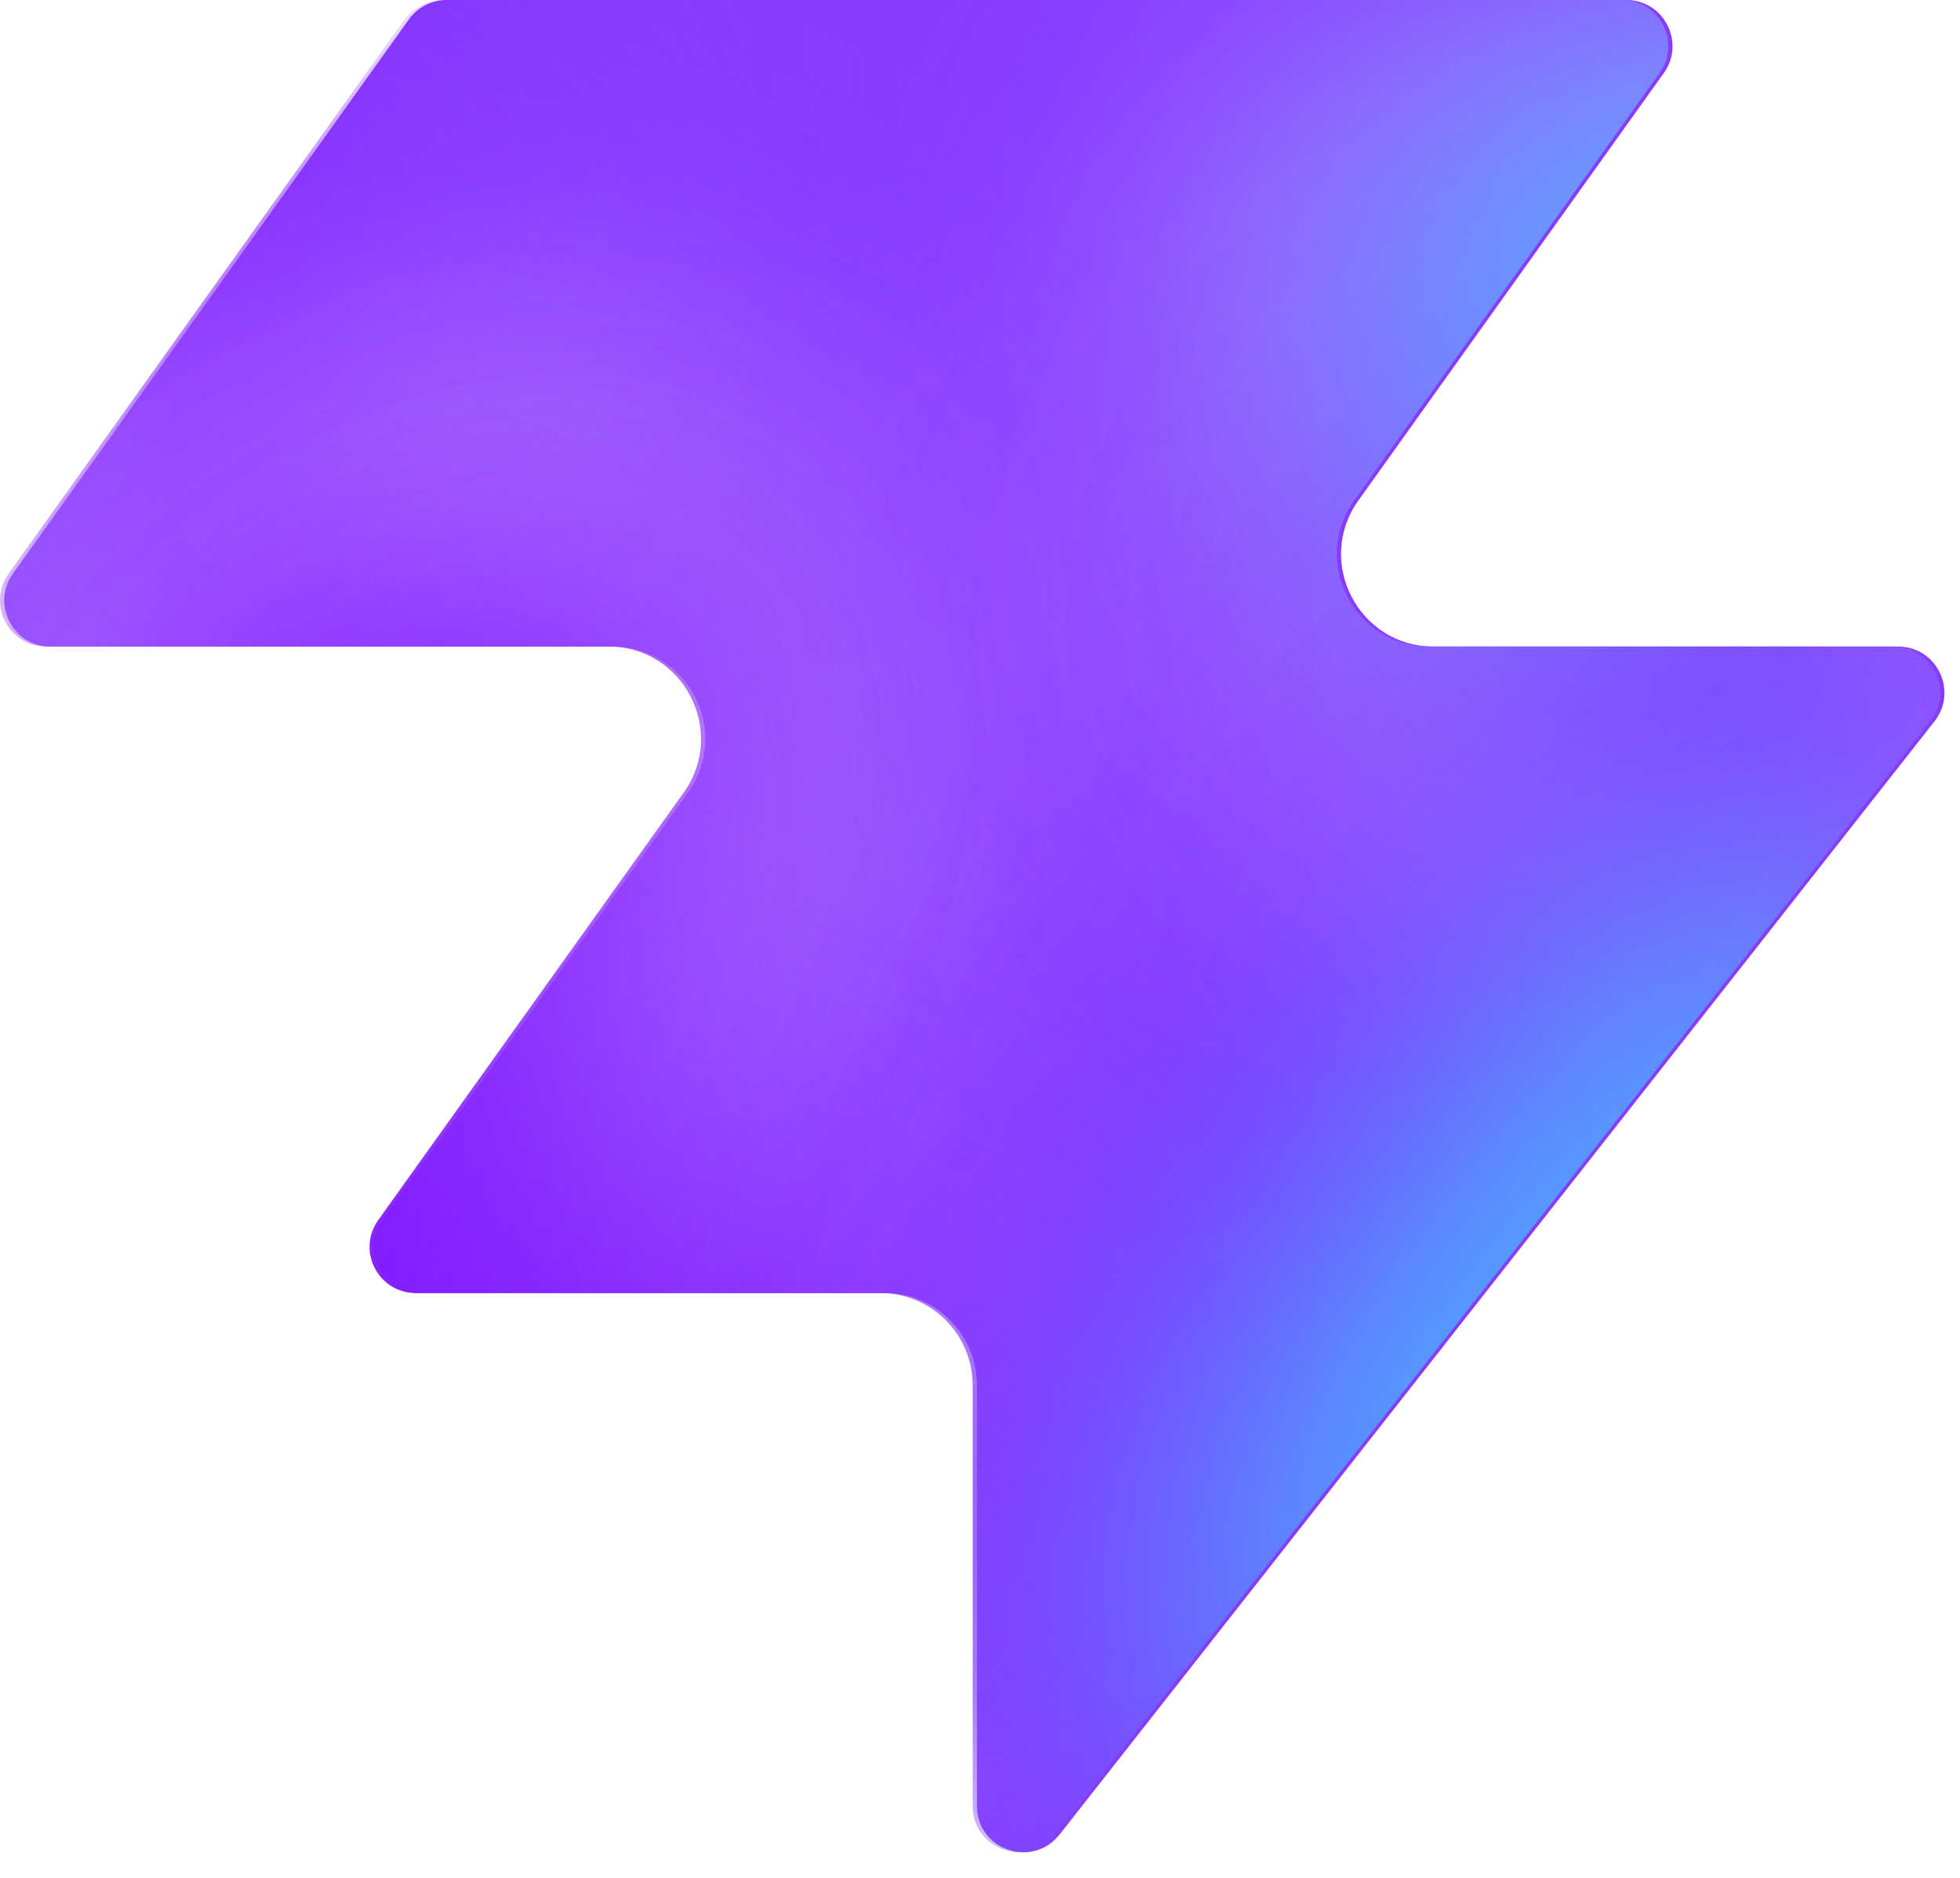
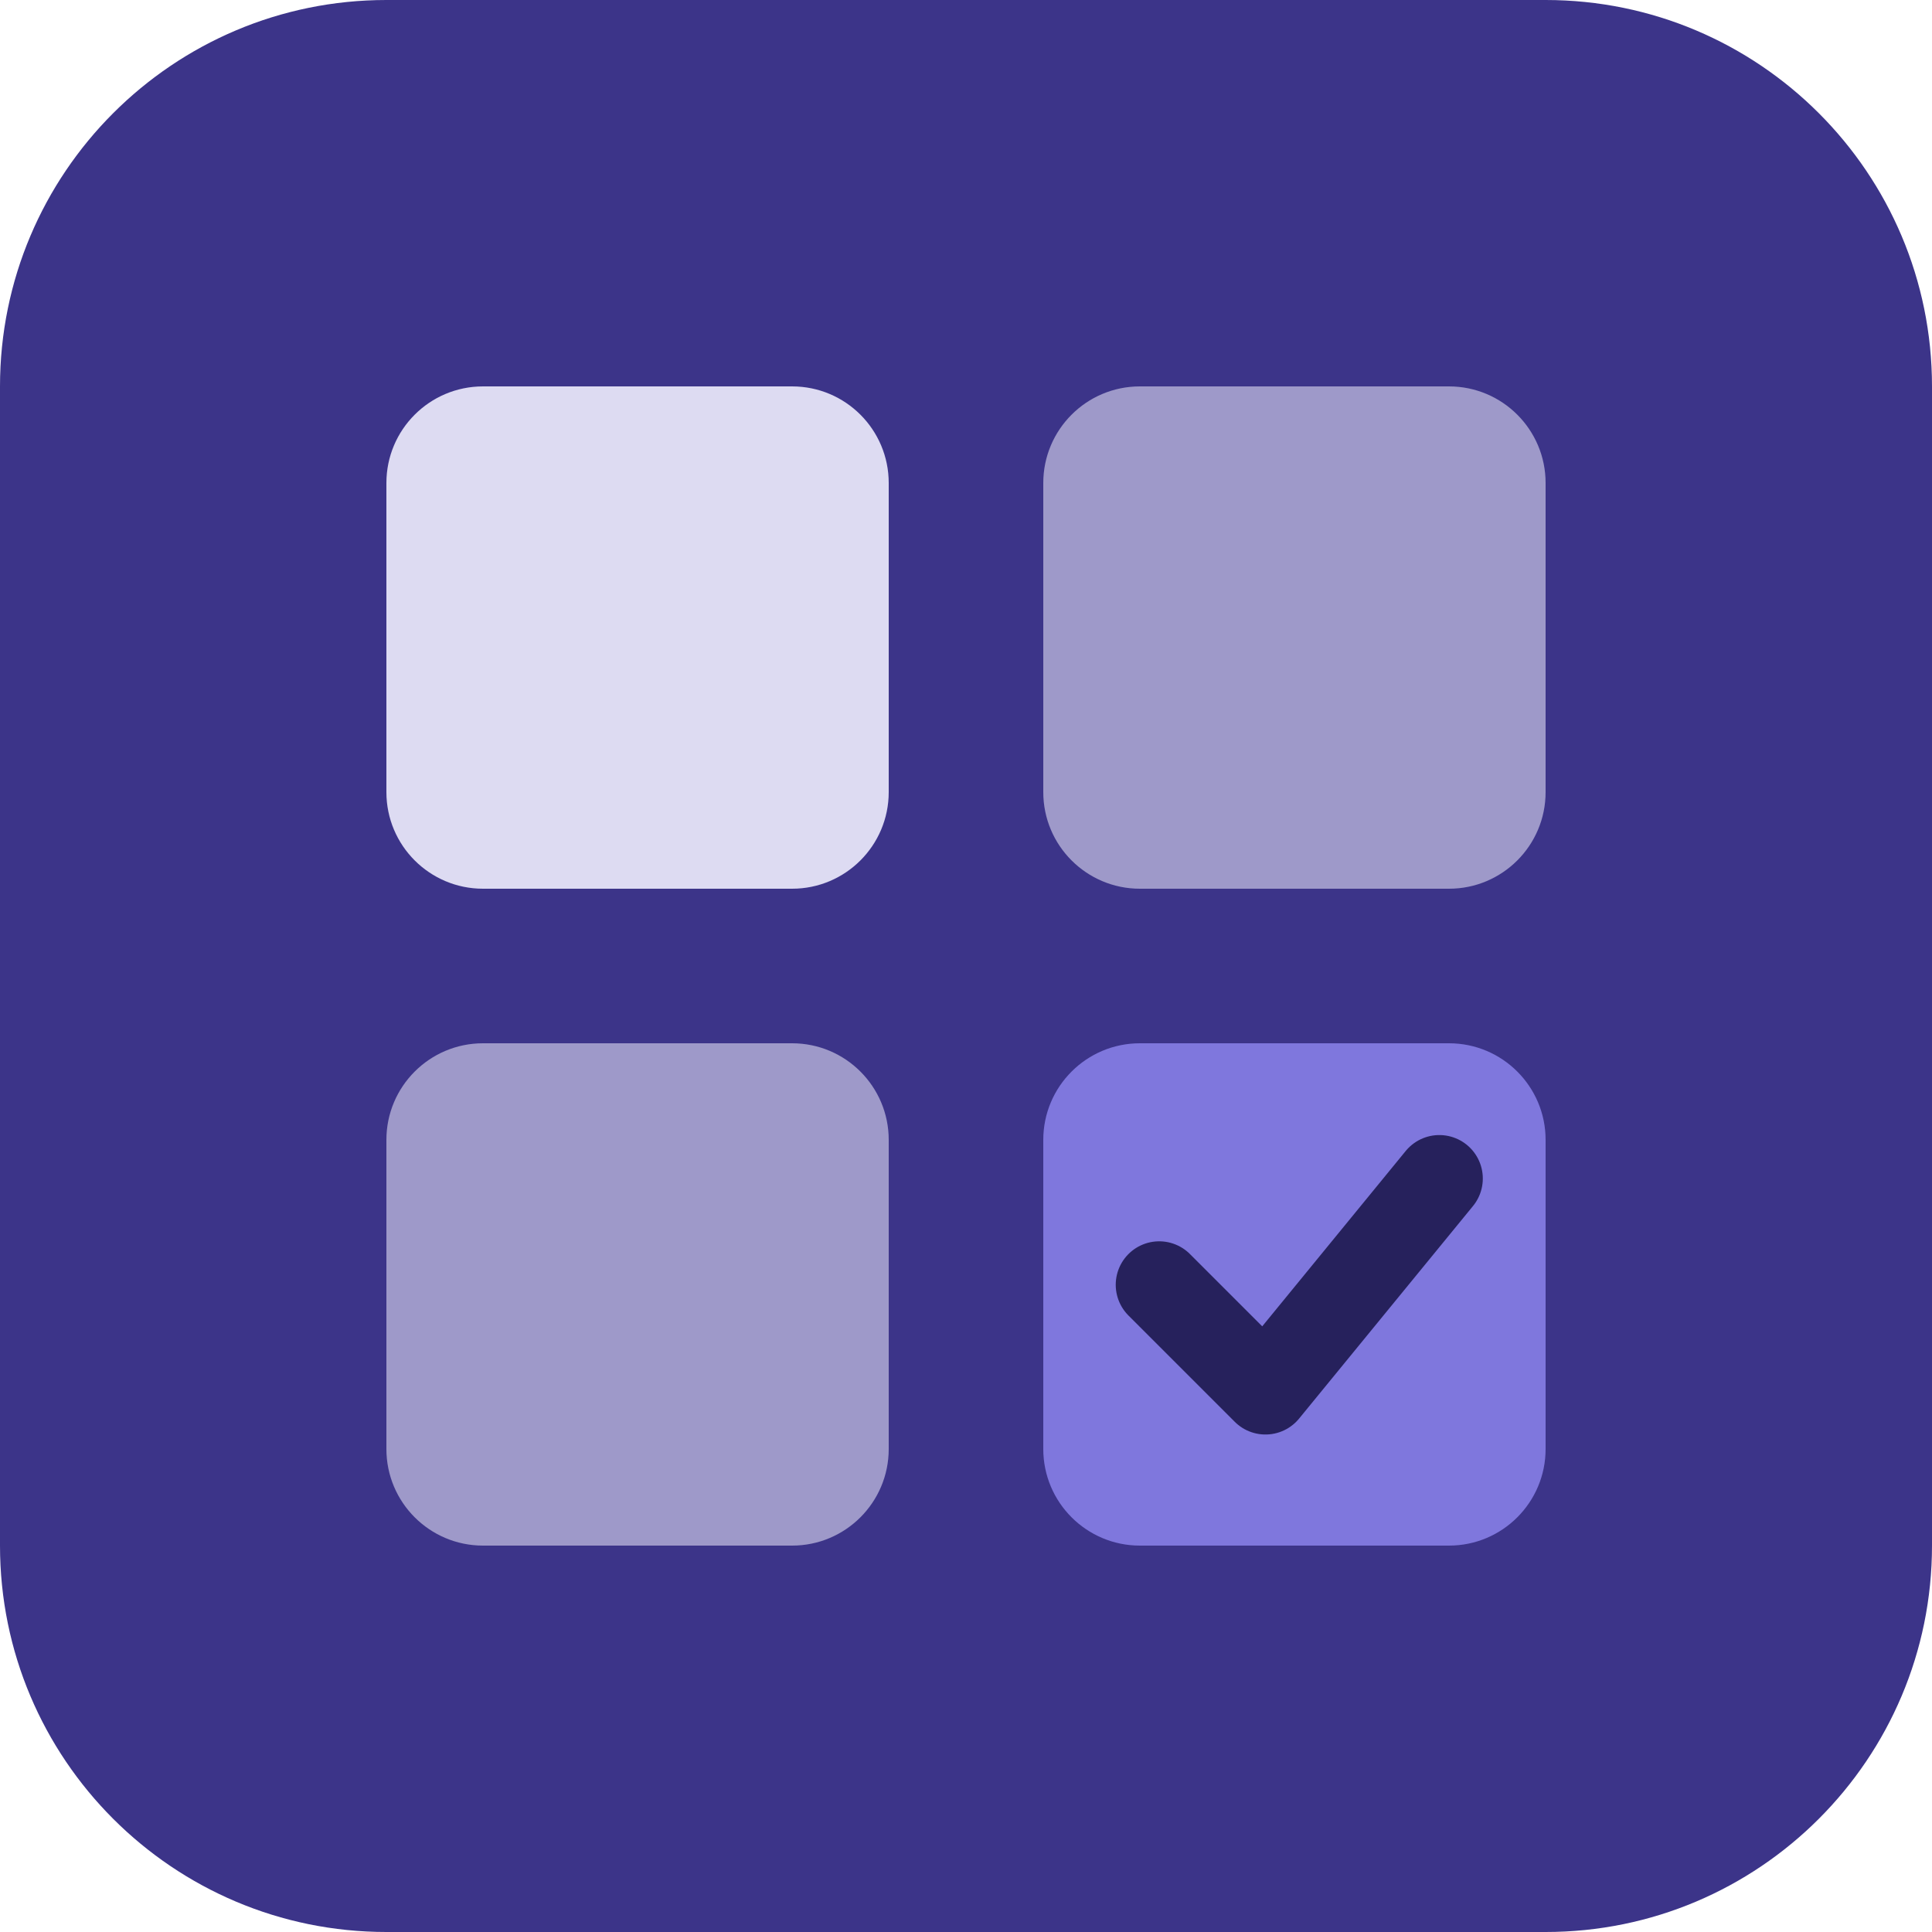
- <svg xmlns="http://www.w3.org/2000/svg" width="48" height="46" fill="none" viewBox="0 0 48 46">
-   <path fill="#863bff" d="M25.946 44.938c-.664.845-2.021.375-2.021-.698V33.937a2.26 2.26 0 0 0-2.262-2.262H10.287c-.92 0-1.456-1.04-.92-1.788l7.48-10.471c1.07-1.497 0-3.578-1.842-3.578H1.237c-.92 0-1.456-1.04-.92-1.788L10.013.474c.214-.297.556-.474.92-.474h28.894c.92 0 1.456 1.04.92 1.788l-7.48 10.471c-1.07 1.498 0 3.579 1.842 3.579h11.377c.943 0 1.473 1.088.89 1.83L25.947 44.94z" style="fill:#863bff;fill:color(display-p3 .525 .23 1);fill-opacity:1" />
-   <mask id="a" width="48" height="46" x="0" y="0" maskUnits="userSpaceOnUse" style="mask-type:alpha">
-     <path fill="#000" d="M25.842 44.938c-.664.844-2.021.375-2.021-.698V33.937a2.26 2.26 0 0 0-2.262-2.262H10.183c-.92 0-1.456-1.04-.92-1.788l7.48-10.471c1.07-1.498 0-3.579-1.842-3.579H1.133c-.92 0-1.456-1.04-.92-1.787L9.91.473c.214-.297.556-.474.92-.474h28.894c.92 0 1.456 1.04.92 1.788l-7.48 10.471c-1.07 1.498 0 3.578 1.842 3.578h11.377c.943 0 1.473 1.088.89 1.832L25.843 44.94z" style="fill:#000;fill-opacity:1" />
-   </mask>
-   <g mask="url(#a)">
-     <g filter="url(#b)">
-       <ellipse cx="5.508" cy="14.704" fill="#ede6ff" rx="5.508" ry="14.704" style="fill:#ede6ff;fill:color(display-p3 .927 .903 1);fill-opacity:1" transform="matrix(.00324 1 1 -.00324 -4.47 31.516)" />
-     </g>
-     <g filter="url(#c)">
-       <ellipse cx="10.399" cy="29.851" fill="#ede6ff" rx="10.399" ry="29.851" style="fill:#ede6ff;fill:color(display-p3 .927 .903 1);fill-opacity:1" transform="matrix(.00324 1 1 -.00324 -39.328 7.883)" />
-     </g>
-     <g filter="url(#d)">
-       <ellipse cx="5.508" cy="30.487" fill="#7e14ff" rx="5.508" ry="30.487" style="fill:#7e14ff;fill:color(display-p3 .492 .077 1);fill-opacity:1" transform="rotate(89.814 -25.913 -14.639)scale(1 -1)" />
-     </g>
-     <g filter="url(#e)">
-       <ellipse cx="5.508" cy="30.599" fill="#7e14ff" rx="5.508" ry="30.599" style="fill:#7e14ff;fill:color(display-p3 .492 .077 1);fill-opacity:1" transform="rotate(89.814 -32.644 -3.334)scale(1 -1)" />
-     </g>
-     <g filter="url(#f)">
-       <ellipse cx="5.508" cy="30.599" fill="#7e14ff" rx="5.508" ry="30.599" style="fill:#7e14ff;fill:color(display-p3 .492 .077 1);fill-opacity:1" transform="matrix(.00324 1 1 -.00324 -34.34 30.47)" />
-     </g>
-     <g filter="url(#g)">
-       <ellipse cx="14.072" cy="22.078" fill="#ede6ff" rx="14.072" ry="22.078" style="fill:#ede6ff;fill:color(display-p3 .927 .903 1);fill-opacity:1" transform="rotate(93.35 24.506 48.493)scale(-1 1)" />
-     </g>
-     <g filter="url(#h)">
-       <ellipse cx="3.47" cy="21.501" fill="#7e14ff" rx="3.47" ry="21.501" style="fill:#7e14ff;fill:color(display-p3 .492 .077 1);fill-opacity:1" transform="rotate(89.009 28.708 47.59)scale(-1 1)" />
-     </g>
-     <g filter="url(#i)">
-       <ellipse cx="3.47" cy="21.501" fill="#7e14ff" rx="3.47" ry="21.501" style="fill:#7e14ff;fill:color(display-p3 .492 .077 1);fill-opacity:1" transform="rotate(89.009 28.708 47.59)scale(-1 1)" />
-     </g>
-     <g filter="url(#j)">
-       <ellipse cx=".387" cy="8.972" fill="#7e14ff" rx="4.407" ry="29.108" style="fill:#7e14ff;fill:color(display-p3 .492 .077 1);fill-opacity:1" transform="rotate(39.51 .387 8.972)" />
-     </g>
-     <g filter="url(#k)">
-       <ellipse cx="47.523" cy="-6.092" fill="#7e14ff" rx="4.407" ry="29.108" style="fill:#7e14ff;fill:color(display-p3 .492 .077 1);fill-opacity:1" transform="rotate(37.892 47.523 -6.092)" />
-     </g>
-     <g filter="url(#l)">
-       <ellipse cx="41.412" cy="6.333" fill="#47bfff" rx="5.971" ry="9.665" style="fill:#47bfff;fill:color(display-p3 .28 .748 1);fill-opacity:1" transform="rotate(37.892 41.412 6.333)" />
-     </g>
-     <g filter="url(#m)">
-       <ellipse cx="-1.879" cy="38.332" fill="#7e14ff" rx="4.407" ry="29.108" style="fill:#7e14ff;fill:color(display-p3 .492 .077 1);fill-opacity:1" transform="rotate(37.892 -1.88 38.332)" />
-     </g>
-     <g filter="url(#n)">
-       <ellipse cx="-1.879" cy="38.332" fill="#7e14ff" rx="4.407" ry="29.108" style="fill:#7e14ff;fill:color(display-p3 .492 .077 1);fill-opacity:1" transform="rotate(37.892 -1.88 38.332)" />
-     </g>
-     <g filter="url(#o)">
-       <ellipse cx="35.651" cy="29.907" fill="#7e14ff" rx="4.407" ry="29.108" style="fill:#7e14ff;fill:color(display-p3 .492 .077 1);fill-opacity:1" transform="rotate(37.892 35.651 29.907)" />
-     </g>
-     <g filter="url(#p)">
-       <ellipse cx="38.418" cy="32.4" fill="#47bfff" rx="5.971" ry="15.297" style="fill:#47bfff;fill:color(display-p3 .28 .748 1);fill-opacity:1" transform="rotate(37.892 38.418 32.4)" />
-     </g>
-   </g>
-   <defs>
-     <filter id="b" width="60.045" height="41.654" x="-19.77" y="16.149" color-interpolation-filters="sRGB" filterUnits="userSpaceOnUse">
-       <feFlood flood-opacity="0" result="BackgroundImageFix" />
-       <feBlend in="SourceGraphic" in2="BackgroundImageFix" result="shape" />
-       <feGaussianBlur result="effect1_foregroundBlur_2002_17158" stdDeviation="7.659" />
-     </filter>
-     <filter id="c" width="90.34" height="51.437" x="-54.613" y="-7.533" color-interpolation-filters="sRGB" filterUnits="userSpaceOnUse">
-       <feFlood flood-opacity="0" result="BackgroundImageFix" />
-       <feBlend in="SourceGraphic" in2="BackgroundImageFix" result="shape" />
-       <feGaussianBlur result="effect1_foregroundBlur_2002_17158" stdDeviation="7.659" />
-     </filter>
-     <filter id="d" width="79.355" height="29.4" x="-49.64" y="2.03" color-interpolation-filters="sRGB" filterUnits="userSpaceOnUse">
-       <feFlood flood-opacity="0" result="BackgroundImageFix" />
-       <feBlend in="SourceGraphic" in2="BackgroundImageFix" result="shape" />
-       <feGaussianBlur result="effect1_foregroundBlur_2002_17158" stdDeviation="4.596" />
-     </filter>
-     <filter id="e" width="79.579" height="29.4" x="-45.045" y="20.029" color-interpolation-filters="sRGB" filterUnits="userSpaceOnUse">
-       <feFlood flood-opacity="0" result="BackgroundImageFix" />
-       <feBlend in="SourceGraphic" in2="BackgroundImageFix" result="shape" />
-       <feGaussianBlur result="effect1_foregroundBlur_2002_17158" stdDeviation="4.596" />
-     </filter>
-     <filter id="f" width="79.579" height="29.4" x="-43.513" y="21.178" color-interpolation-filters="sRGB" filterUnits="userSpaceOnUse">
-       <feFlood flood-opacity="0" result="BackgroundImageFix" />
-       <feBlend in="SourceGraphic" in2="BackgroundImageFix" result="shape" />
-       <feGaussianBlur result="effect1_foregroundBlur_2002_17158" stdDeviation="4.596" />
-     </filter>
-     <filter id="g" width="74.749" height="58.852" x="15.756" y="-17.901" color-interpolation-filters="sRGB" filterUnits="userSpaceOnUse">
-       <feFlood flood-opacity="0" result="BackgroundImageFix" />
-       <feBlend in="SourceGraphic" in2="BackgroundImageFix" result="shape" />
-       <feGaussianBlur result="effect1_foregroundBlur_2002_17158" stdDeviation="7.659" />
-     </filter>
-     <filter id="h" width="61.377" height="25.362" x="23.548" y="2.284" color-interpolation-filters="sRGB" filterUnits="userSpaceOnUse">
-       <feFlood flood-opacity="0" result="BackgroundImageFix" />
-       <feBlend in="SourceGraphic" in2="BackgroundImageFix" result="shape" />
-       <feGaussianBlur result="effect1_foregroundBlur_2002_17158" stdDeviation="4.596" />
-     </filter>
-     <filter id="i" width="61.377" height="25.362" x="23.548" y="2.284" color-interpolation-filters="sRGB" filterUnits="userSpaceOnUse">
-       <feFlood flood-opacity="0" result="BackgroundImageFix" />
-       <feBlend in="SourceGraphic" in2="BackgroundImageFix" result="shape" />
-       <feGaussianBlur result="effect1_foregroundBlur_2002_17158" stdDeviation="4.596" />
-     </filter>
-     <filter id="j" width="56.045" height="63.649" x="-27.636" y="-22.853" color-interpolation-filters="sRGB" filterUnits="userSpaceOnUse">
-       <feFlood flood-opacity="0" result="BackgroundImageFix" />
-       <feBlend in="SourceGraphic" in2="BackgroundImageFix" result="shape" />
-       <feGaussianBlur result="effect1_foregroundBlur_2002_17158" stdDeviation="4.596" />
-     </filter>
-     <filter id="k" width="54.814" height="64.646" x="20.116" y="-38.415" color-interpolation-filters="sRGB" filterUnits="userSpaceOnUse">
-       <feFlood flood-opacity="0" result="BackgroundImageFix" />
-       <feBlend in="SourceGraphic" in2="BackgroundImageFix" result="shape" />
-       <feGaussianBlur result="effect1_foregroundBlur_2002_17158" stdDeviation="4.596" />
-     </filter>
-     <filter id="l" width="33.541" height="35.313" x="24.641" y="-11.323" color-interpolation-filters="sRGB" filterUnits="userSpaceOnUse">
-       <feFlood flood-opacity="0" result="BackgroundImageFix" />
-       <feBlend in="SourceGraphic" in2="BackgroundImageFix" result="shape" />
-       <feGaussianBlur result="effect1_foregroundBlur_2002_17158" stdDeviation="4.596" />
-     </filter>
-     <filter id="m" width="54.814" height="64.646" x="-29.286" y="6.009" color-interpolation-filters="sRGB" filterUnits="userSpaceOnUse">
-       <feFlood flood-opacity="0" result="BackgroundImageFix" />
-       <feBlend in="SourceGraphic" in2="BackgroundImageFix" result="shape" />
-       <feGaussianBlur result="effect1_foregroundBlur_2002_17158" stdDeviation="4.596" />
-     </filter>
-     <filter id="n" width="54.814" height="64.646" x="-29.286" y="6.009" color-interpolation-filters="sRGB" filterUnits="userSpaceOnUse">
-       <feFlood flood-opacity="0" result="BackgroundImageFix" />
-       <feBlend in="SourceGraphic" in2="BackgroundImageFix" result="shape" />
-       <feGaussianBlur result="effect1_foregroundBlur_2002_17158" stdDeviation="4.596" />
-     </filter>
-     <filter id="o" width="54.814" height="64.646" x="8.244" y="-2.416" color-interpolation-filters="sRGB" filterUnits="userSpaceOnUse">
-       <feFlood flood-opacity="0" result="BackgroundImageFix" />
-       <feBlend in="SourceGraphic" in2="BackgroundImageFix" result="shape" />
-       <feGaussianBlur result="effect1_foregroundBlur_2002_17158" stdDeviation="4.596" />
-     </filter>
-     <filter id="p" width="39.409" height="43.623" x="18.713" y="10.588" color-interpolation-filters="sRGB" filterUnits="userSpaceOnUse">
-       <feFlood flood-opacity="0" result="BackgroundImageFix" />
-       <feBlend in="SourceGraphic" in2="BackgroundImageFix" result="shape" />
-       <feGaussianBlur result="effect1_foregroundBlur_2002_17158" stdDeviation="4.596" />
-     </filter>
-   </defs>
+ <svg xmlns="http://www.w3.org/2000/svg" width="512" height="512" viewBox="0 0 200 200">
+   <rect x="0" y="0" width="200" height="200" rx="40" fill="#3C3489" />
+   <rect x="40" y="40" width="52" height="52" rx="10" fill="#EEEDFE" opacity="0.9" />
+   <rect x="108" y="40" width="52" height="52" rx="10" fill="#EEEDFE" opacity="0.55" />
+   <rect x="40" y="108" width="52" height="52" rx="10" fill="#EEEDFE" opacity="0.55" />
+   <rect x="108" y="108" width="52" height="52" rx="10" fill="#7F77DD" />
+   <path d="M120 133 L131 144 L149 122" stroke="#26215C" stroke-width="9" stroke-linecap="round" stroke-linejoin="round" fill="none" />
</svg>
